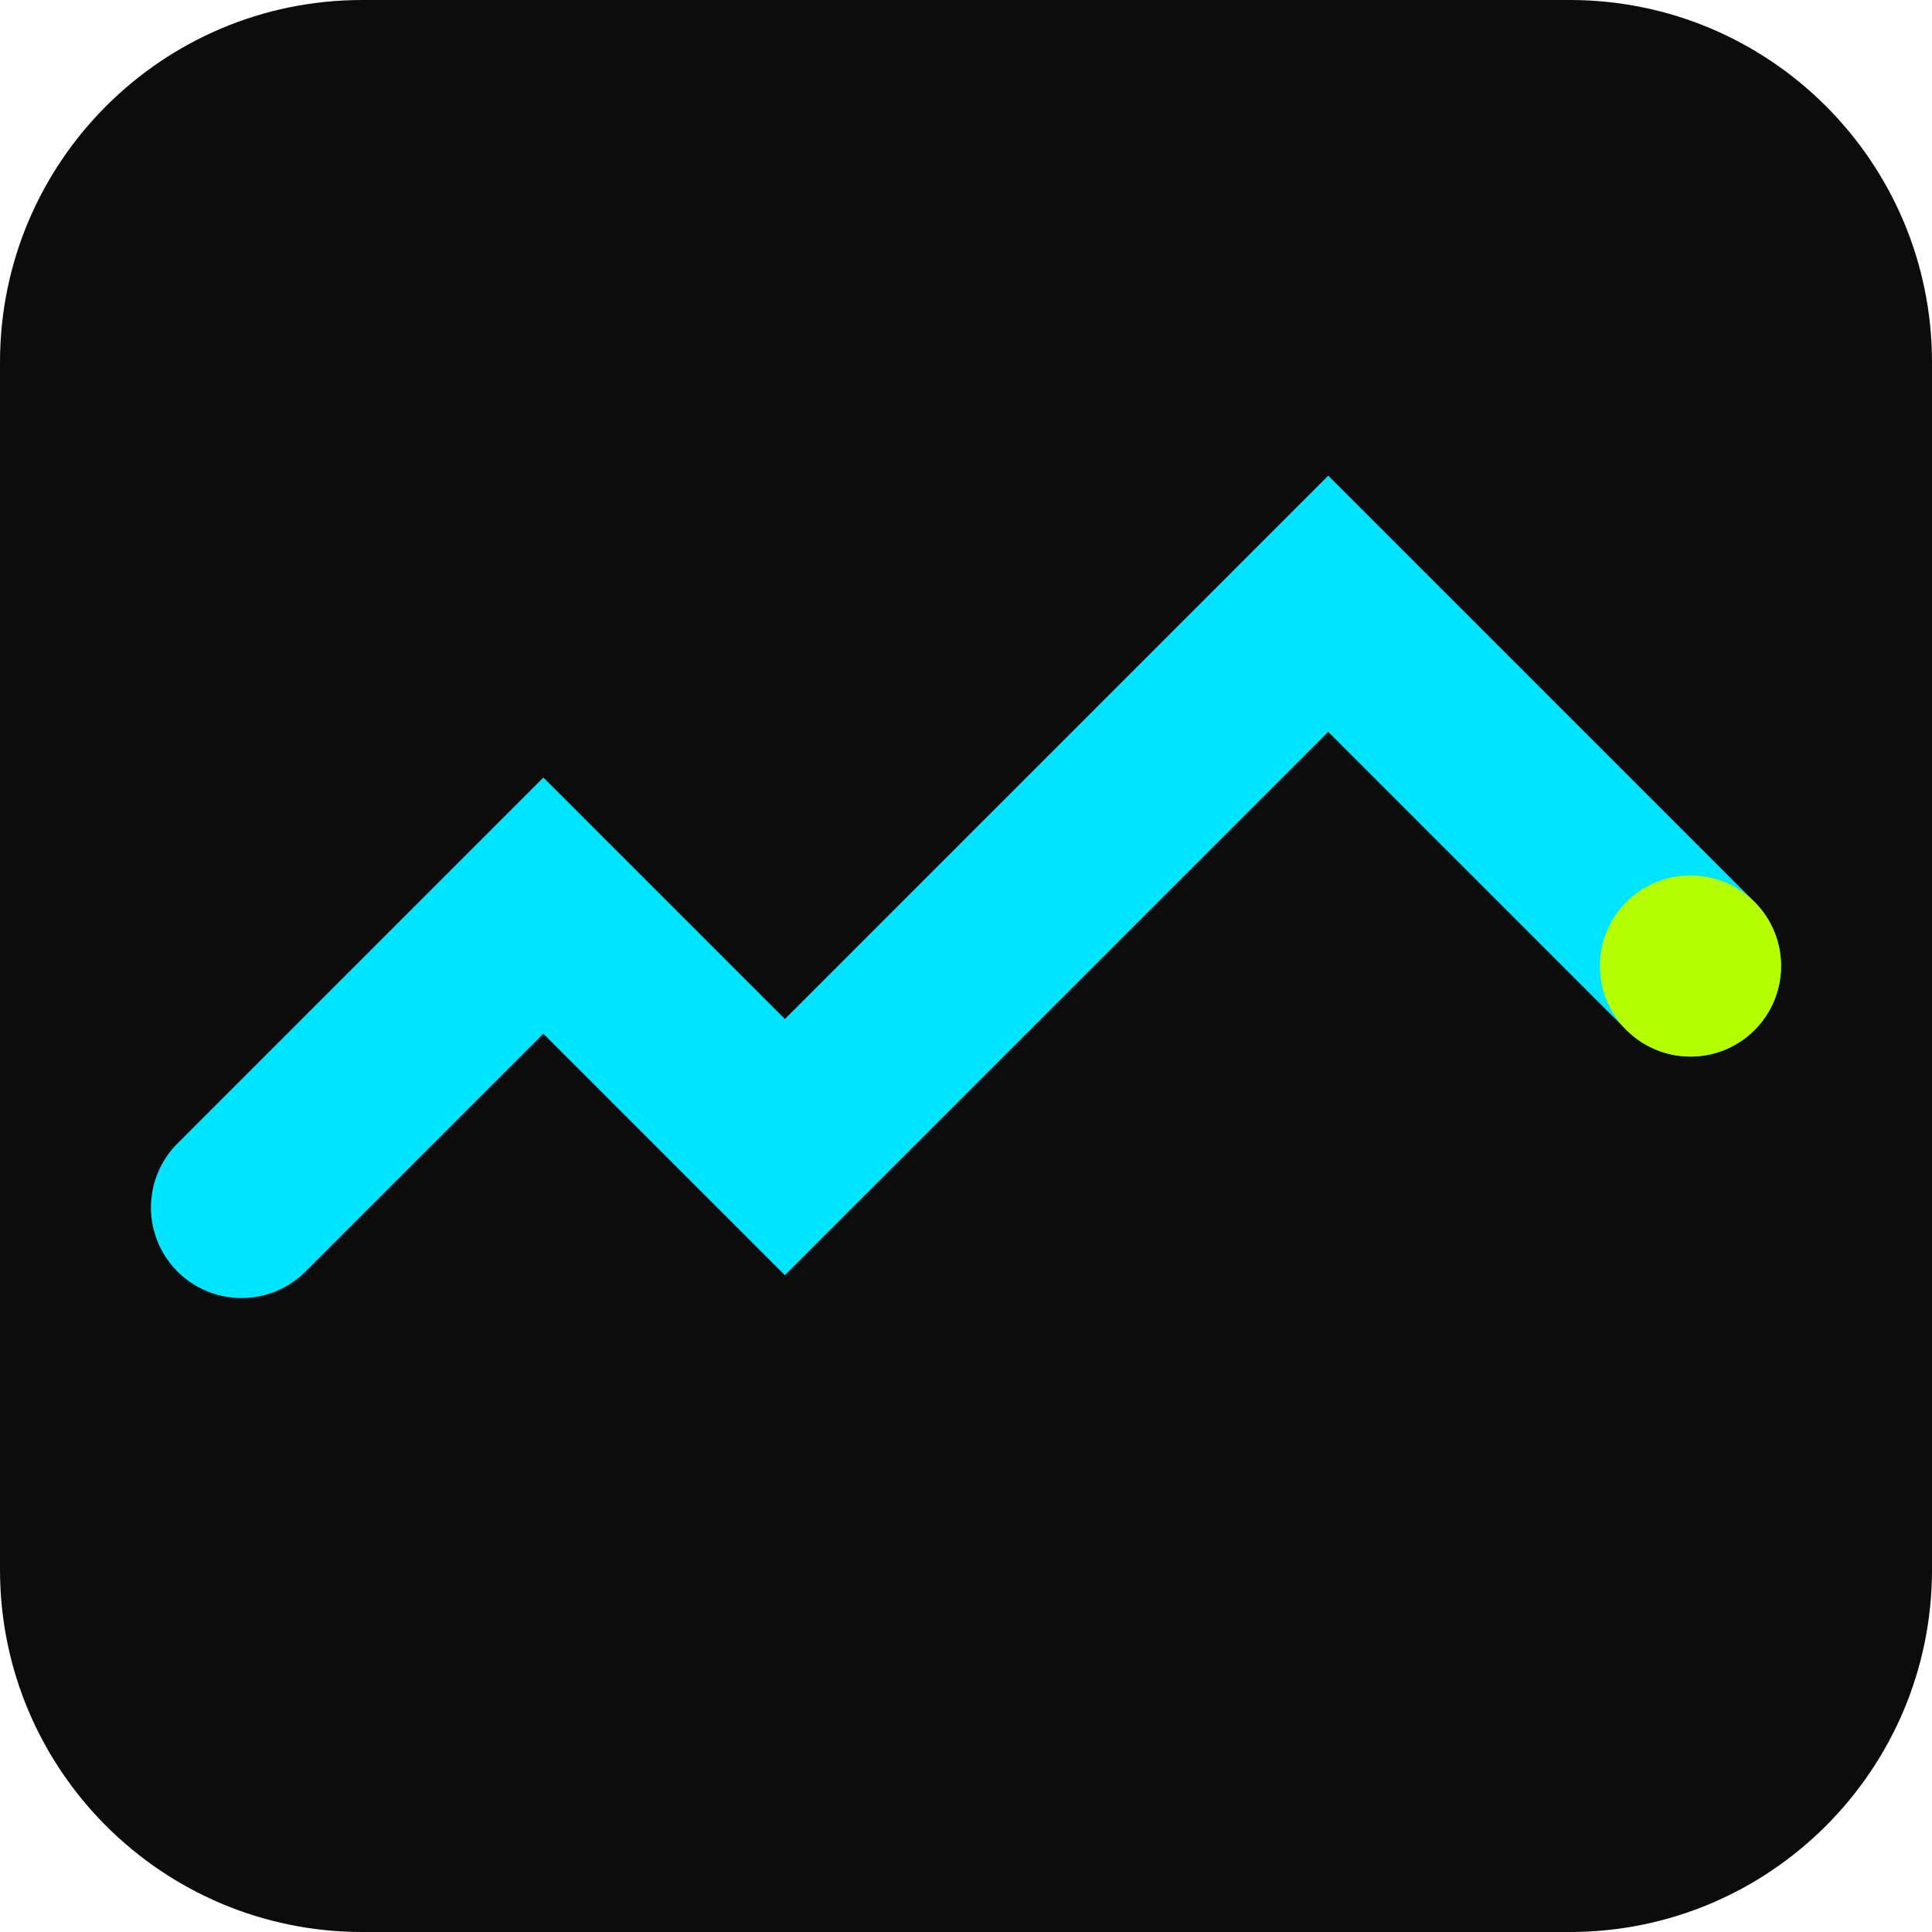
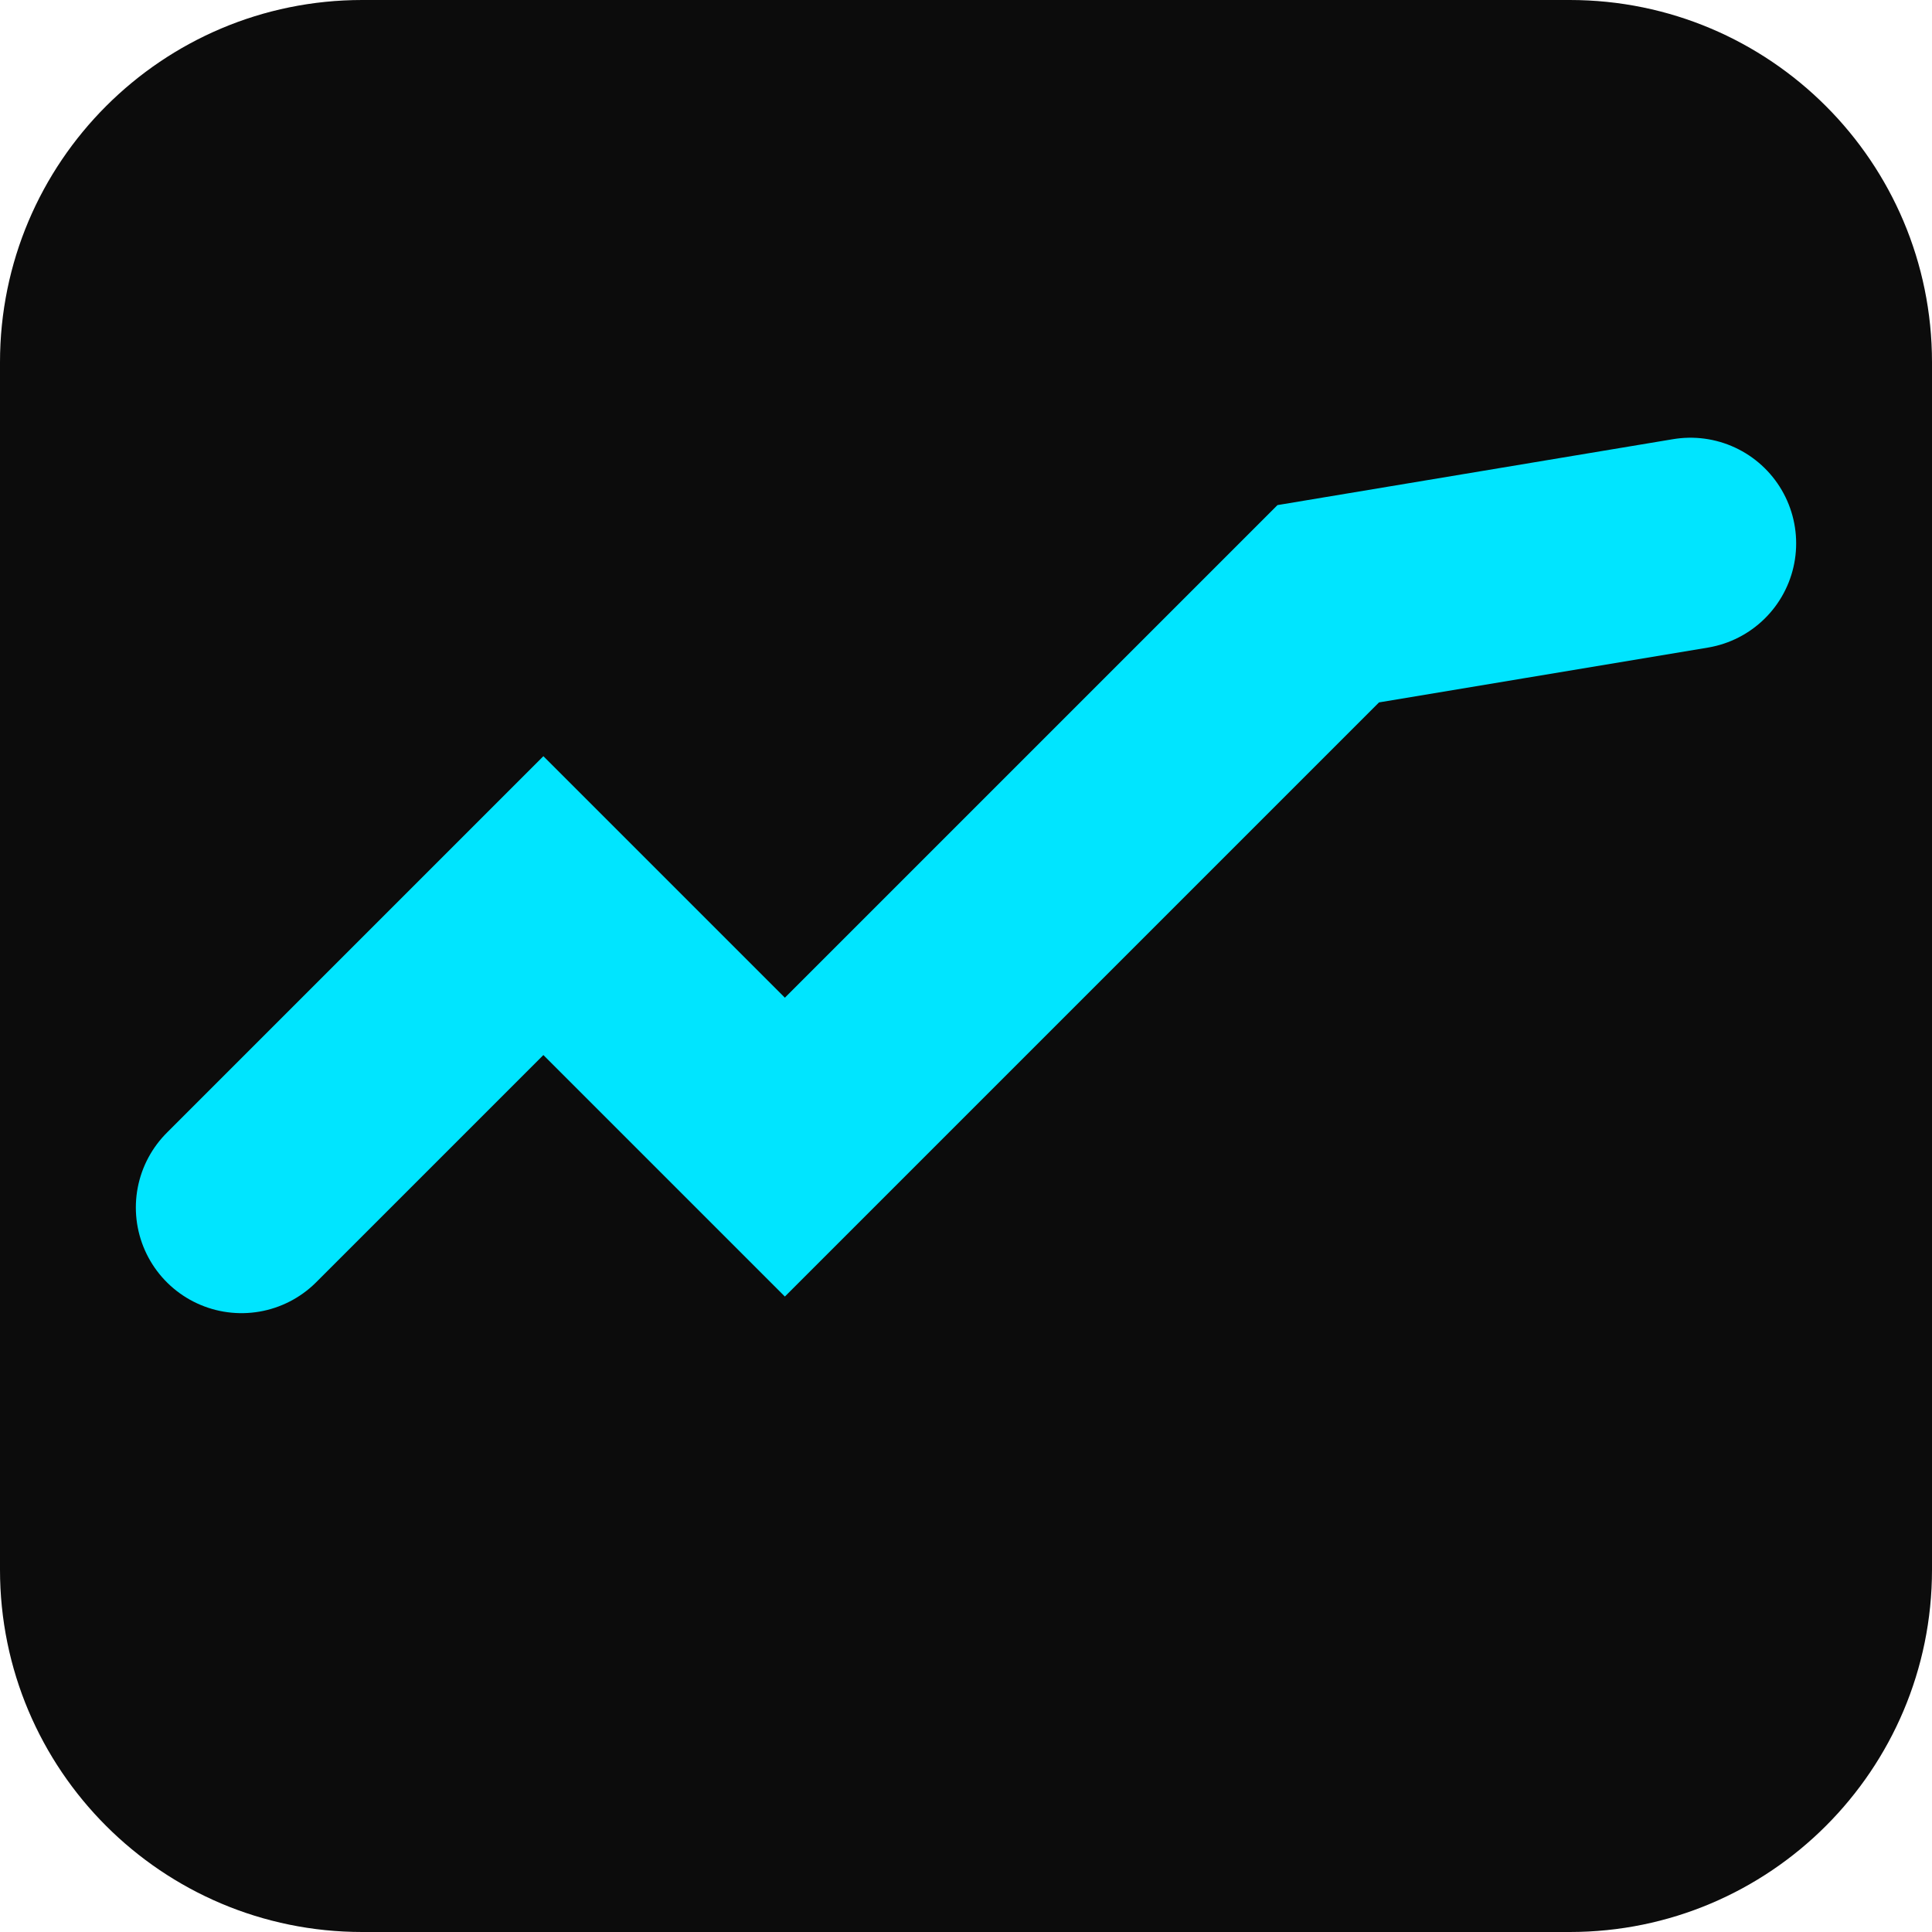
- <svg xmlns="http://www.w3.org/2000/svg" viewBox="0 0 64 64">
-   <rect width="64" height="64" rx="12" fill="#0C0C0C" />
-   <g transform="translate(8,8)">
-     <path d="M0 32 L10 22 L18 30 L36 12 L48 24" stroke="#00E5FF" stroke-width="6" fill="none" stroke-linecap="round" />
-     <circle cx="48" cy="24" r="3" fill="#B6FF00" />
+ <svg xmlns="http://www.w3.org/2000/svg" viewBox="0 0 512 512">
+   <rect width="512" height="512" rx="96" fill="#0C0C0C" />
+   <g transform="translate(64,64) scale(8)">
+     <path d="M0 32 L10 22 L18 30 L36 12 L48 10" stroke="#00E5FF" stroke-width="7" fill="none" stroke-linecap="round" />
  </g>
</svg>
